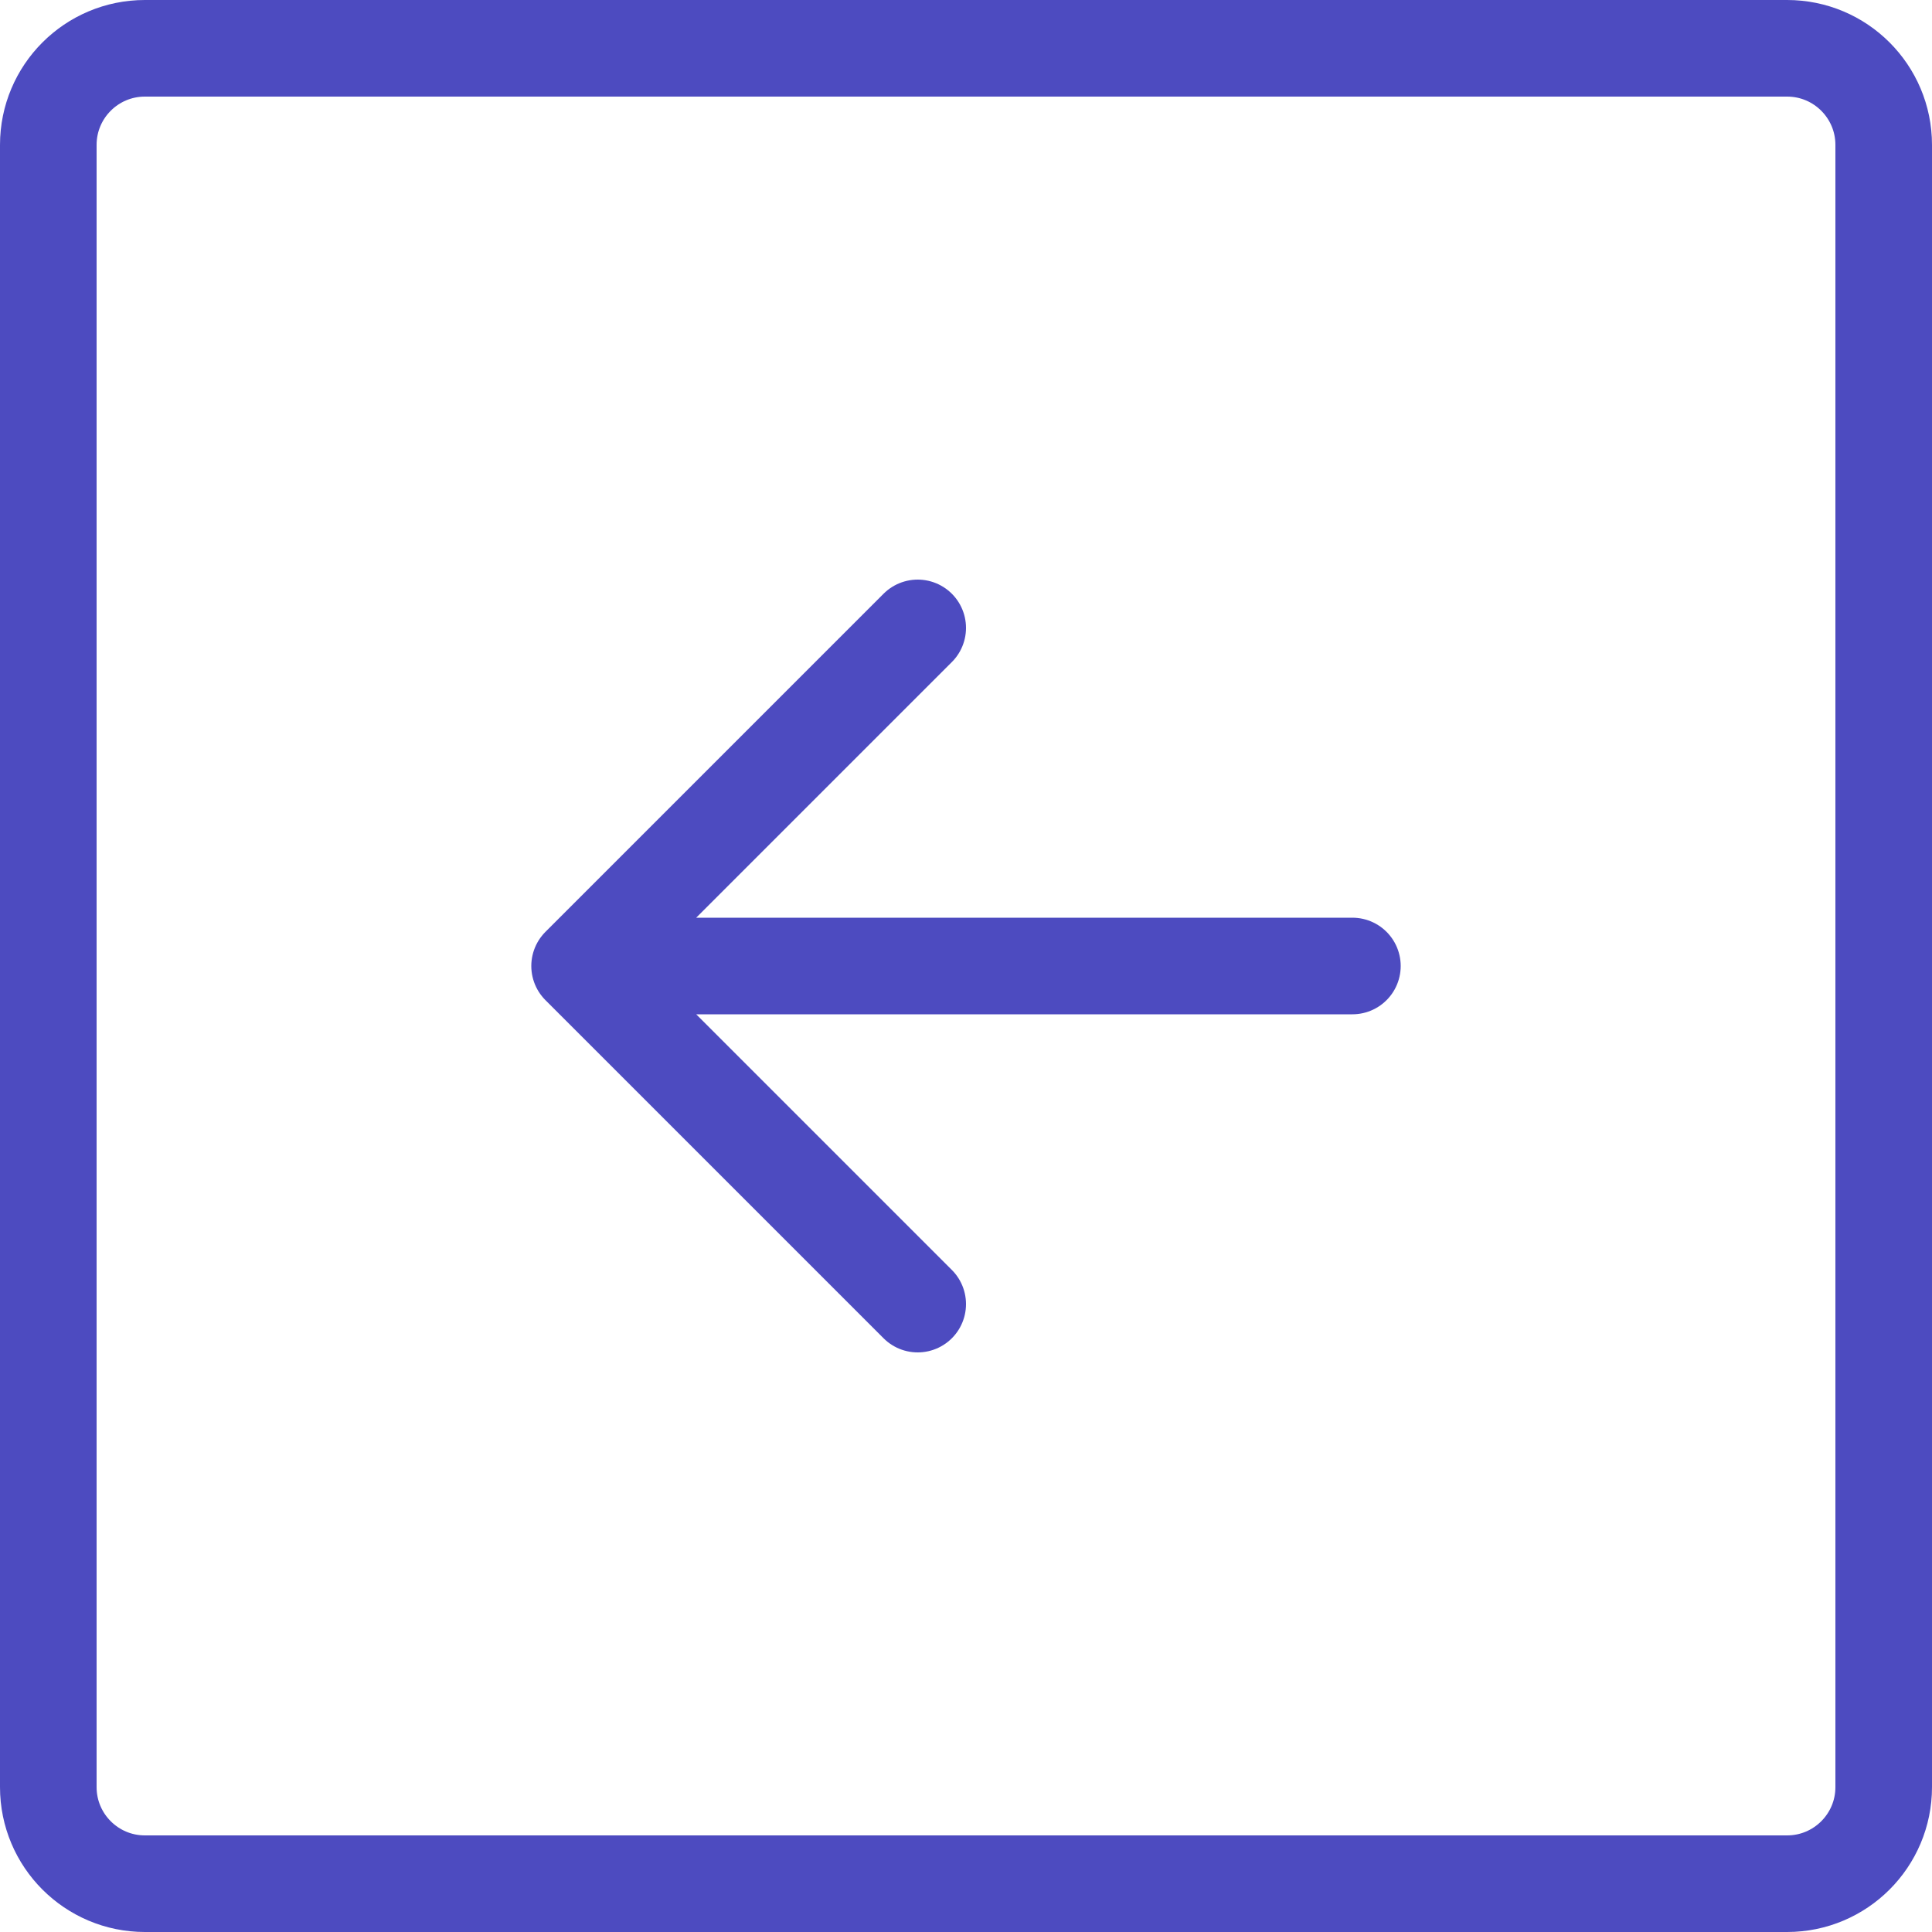
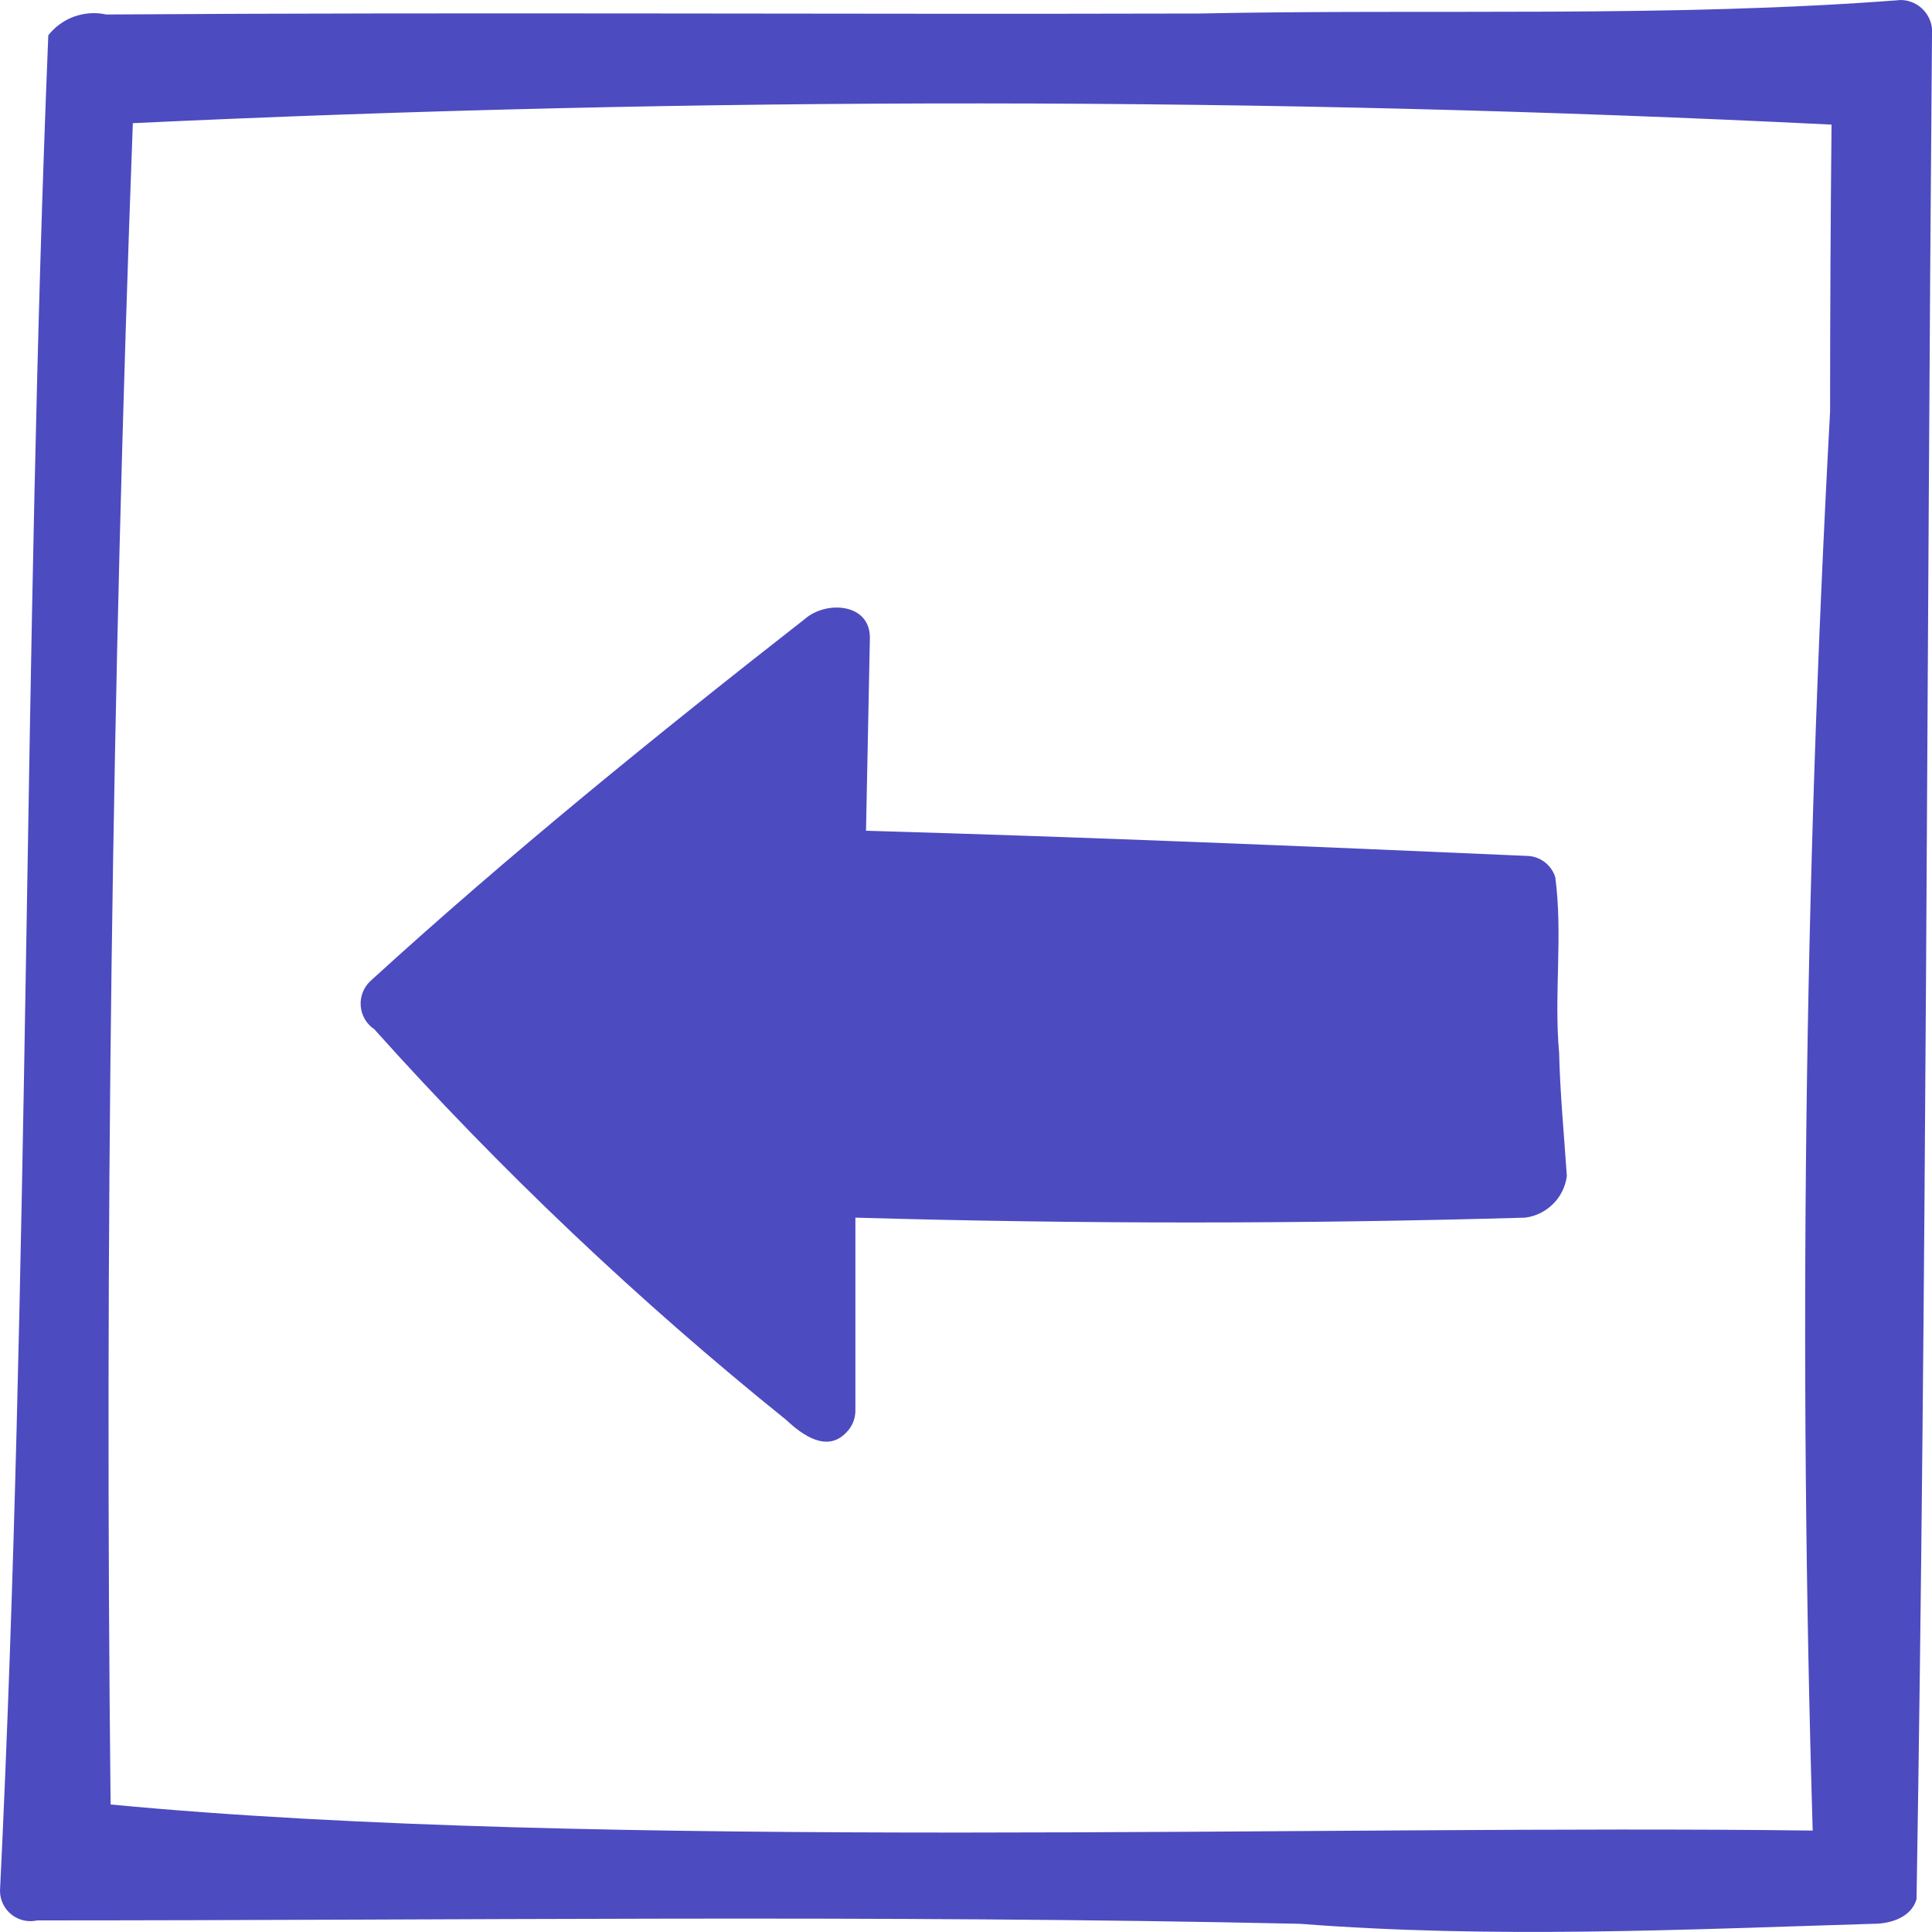
<svg xmlns="http://www.w3.org/2000/svg" id="Layer_1" data-name="Layer 1" viewBox="0 0 40 40">
  <defs>
-     <style>.cls-1,.cls-2{fill:none;stroke:#4d4bc0;stroke-width:2px;}.cls-1{stroke-miterlimit:10;}.cls-2{stroke-linecap:round;stroke-linejoin:round;}</style>
+     <style>.cls-1{fill:#4d4bc0;}</style>
  </defs>
-   <g id="back-icon">
-     <rect id="frame" class="cls-1" x="1" y="1" width="38" height="38" rx="2" />
-     <path id="arrow" class="cls-2" d="M19,27l-7-7,7-7m9,7H12" />
-   </g>
+   <path id="back-icon" class="cls-1" d="M40,.73A.66.66,0,0,0,39.36,0c-4.8.37-9.71.18-14.55.28C17.28.3,9.74.25,2.2.3A1.2,1.2,0,0,0,1,.73C.48,13.45.62,26.38,0,39.15a.63.63,0,0,0,.77.61c8.7,0,17.44-.12,26.14.07,4,.31,7.92.12,11.88,0,.35,0,.78-.13.89-.51C39.89,26.55,39.89,13.59,40,.73ZM37.89,8.52q-.8,14.68-.36,29.38c-10.1-.13-25.18.42-35.24-.54Q2.1,20,2.75,2.55C14.46,2,26.21,2,37.92,2.58Q37.89,5.55,37.89,8.52ZM32.28,21.8c-.11-1.2.08-2.45-.08-3.64a.63.63,0,0,0-.6-.44c-4.55-.2-9.12-.39-13.67-.52l.08-4c0-.71-.9-.77-1.34-.39-3.07,2.4-6.13,4.88-9,7.5a.64.64,0,0,0,.08,1h0a72.49,72.49,0,0,0,8.53,8.09c.33.31.84.68,1.24.26a.64.64,0,0,0,.19-.45v-4q6.93.2,13.87,0a1,1,0,0,0,.86-.86C32.38,23.47,32.3,22.64,32.28,21.8ZM14,21.06a.26.26,0,0,1,0,.07h0A.2.2,0,0,0,14,21.06Zm10.91-1.92Z" />
</svg>
